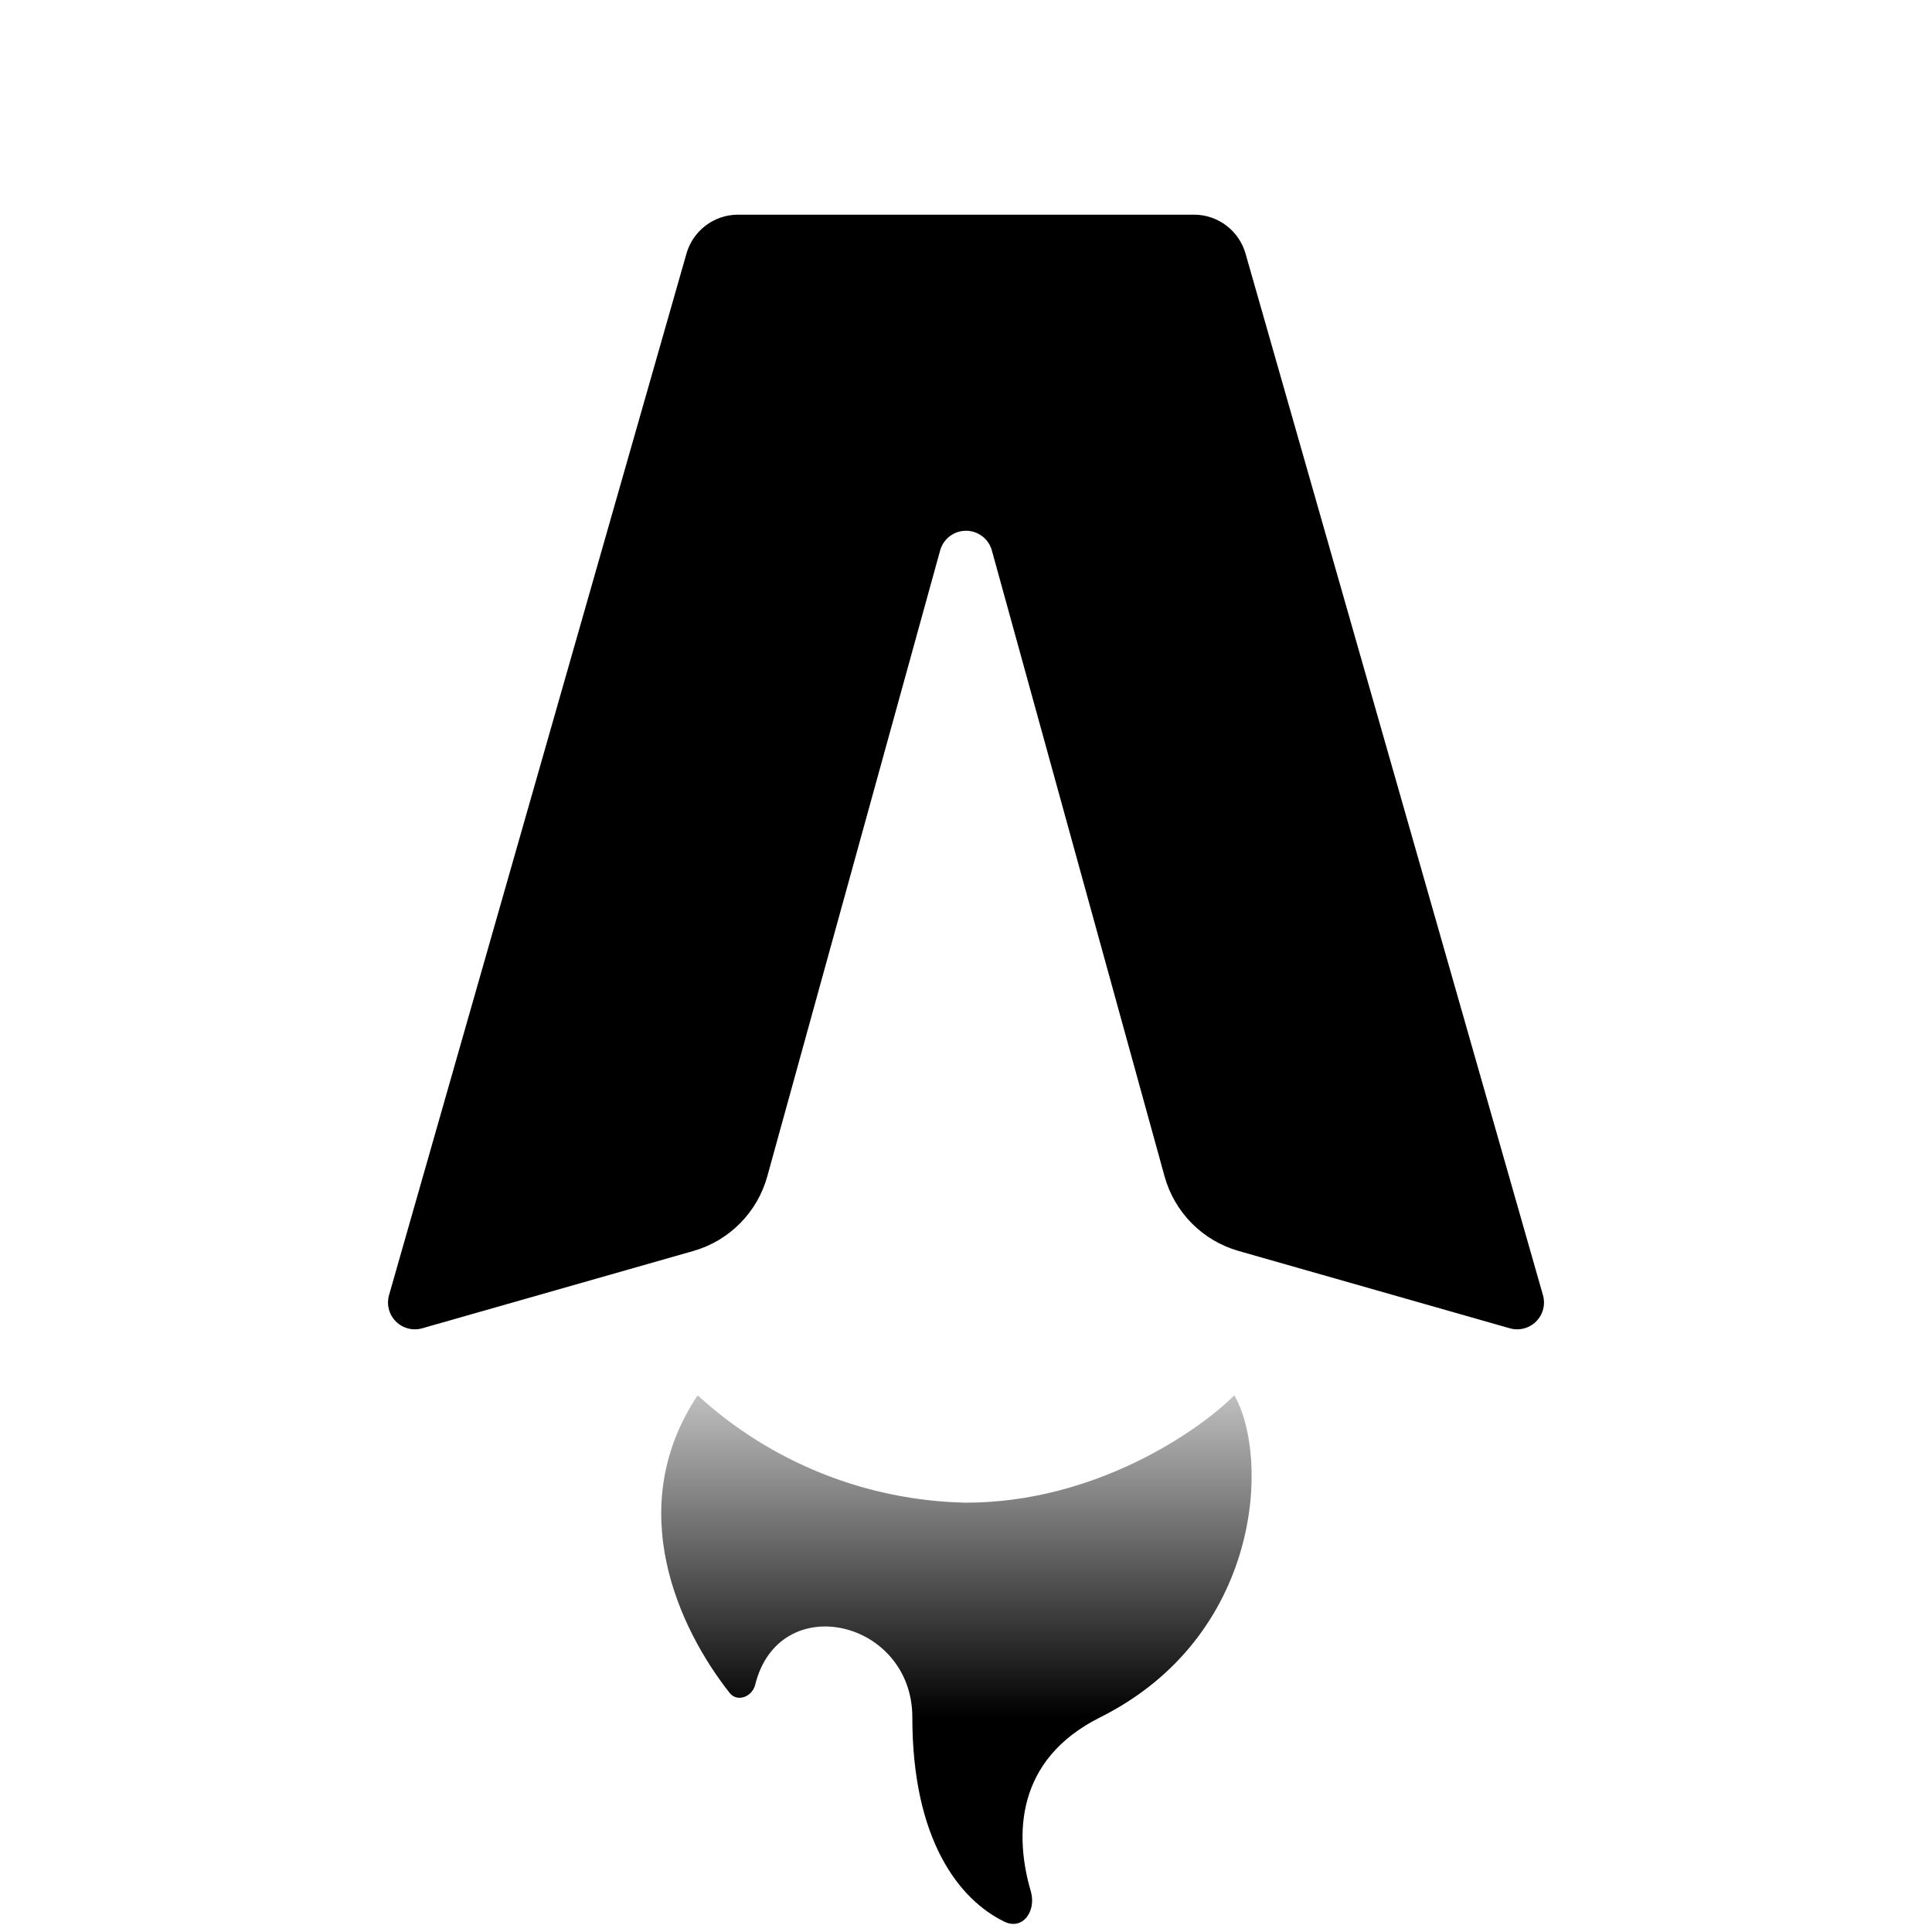
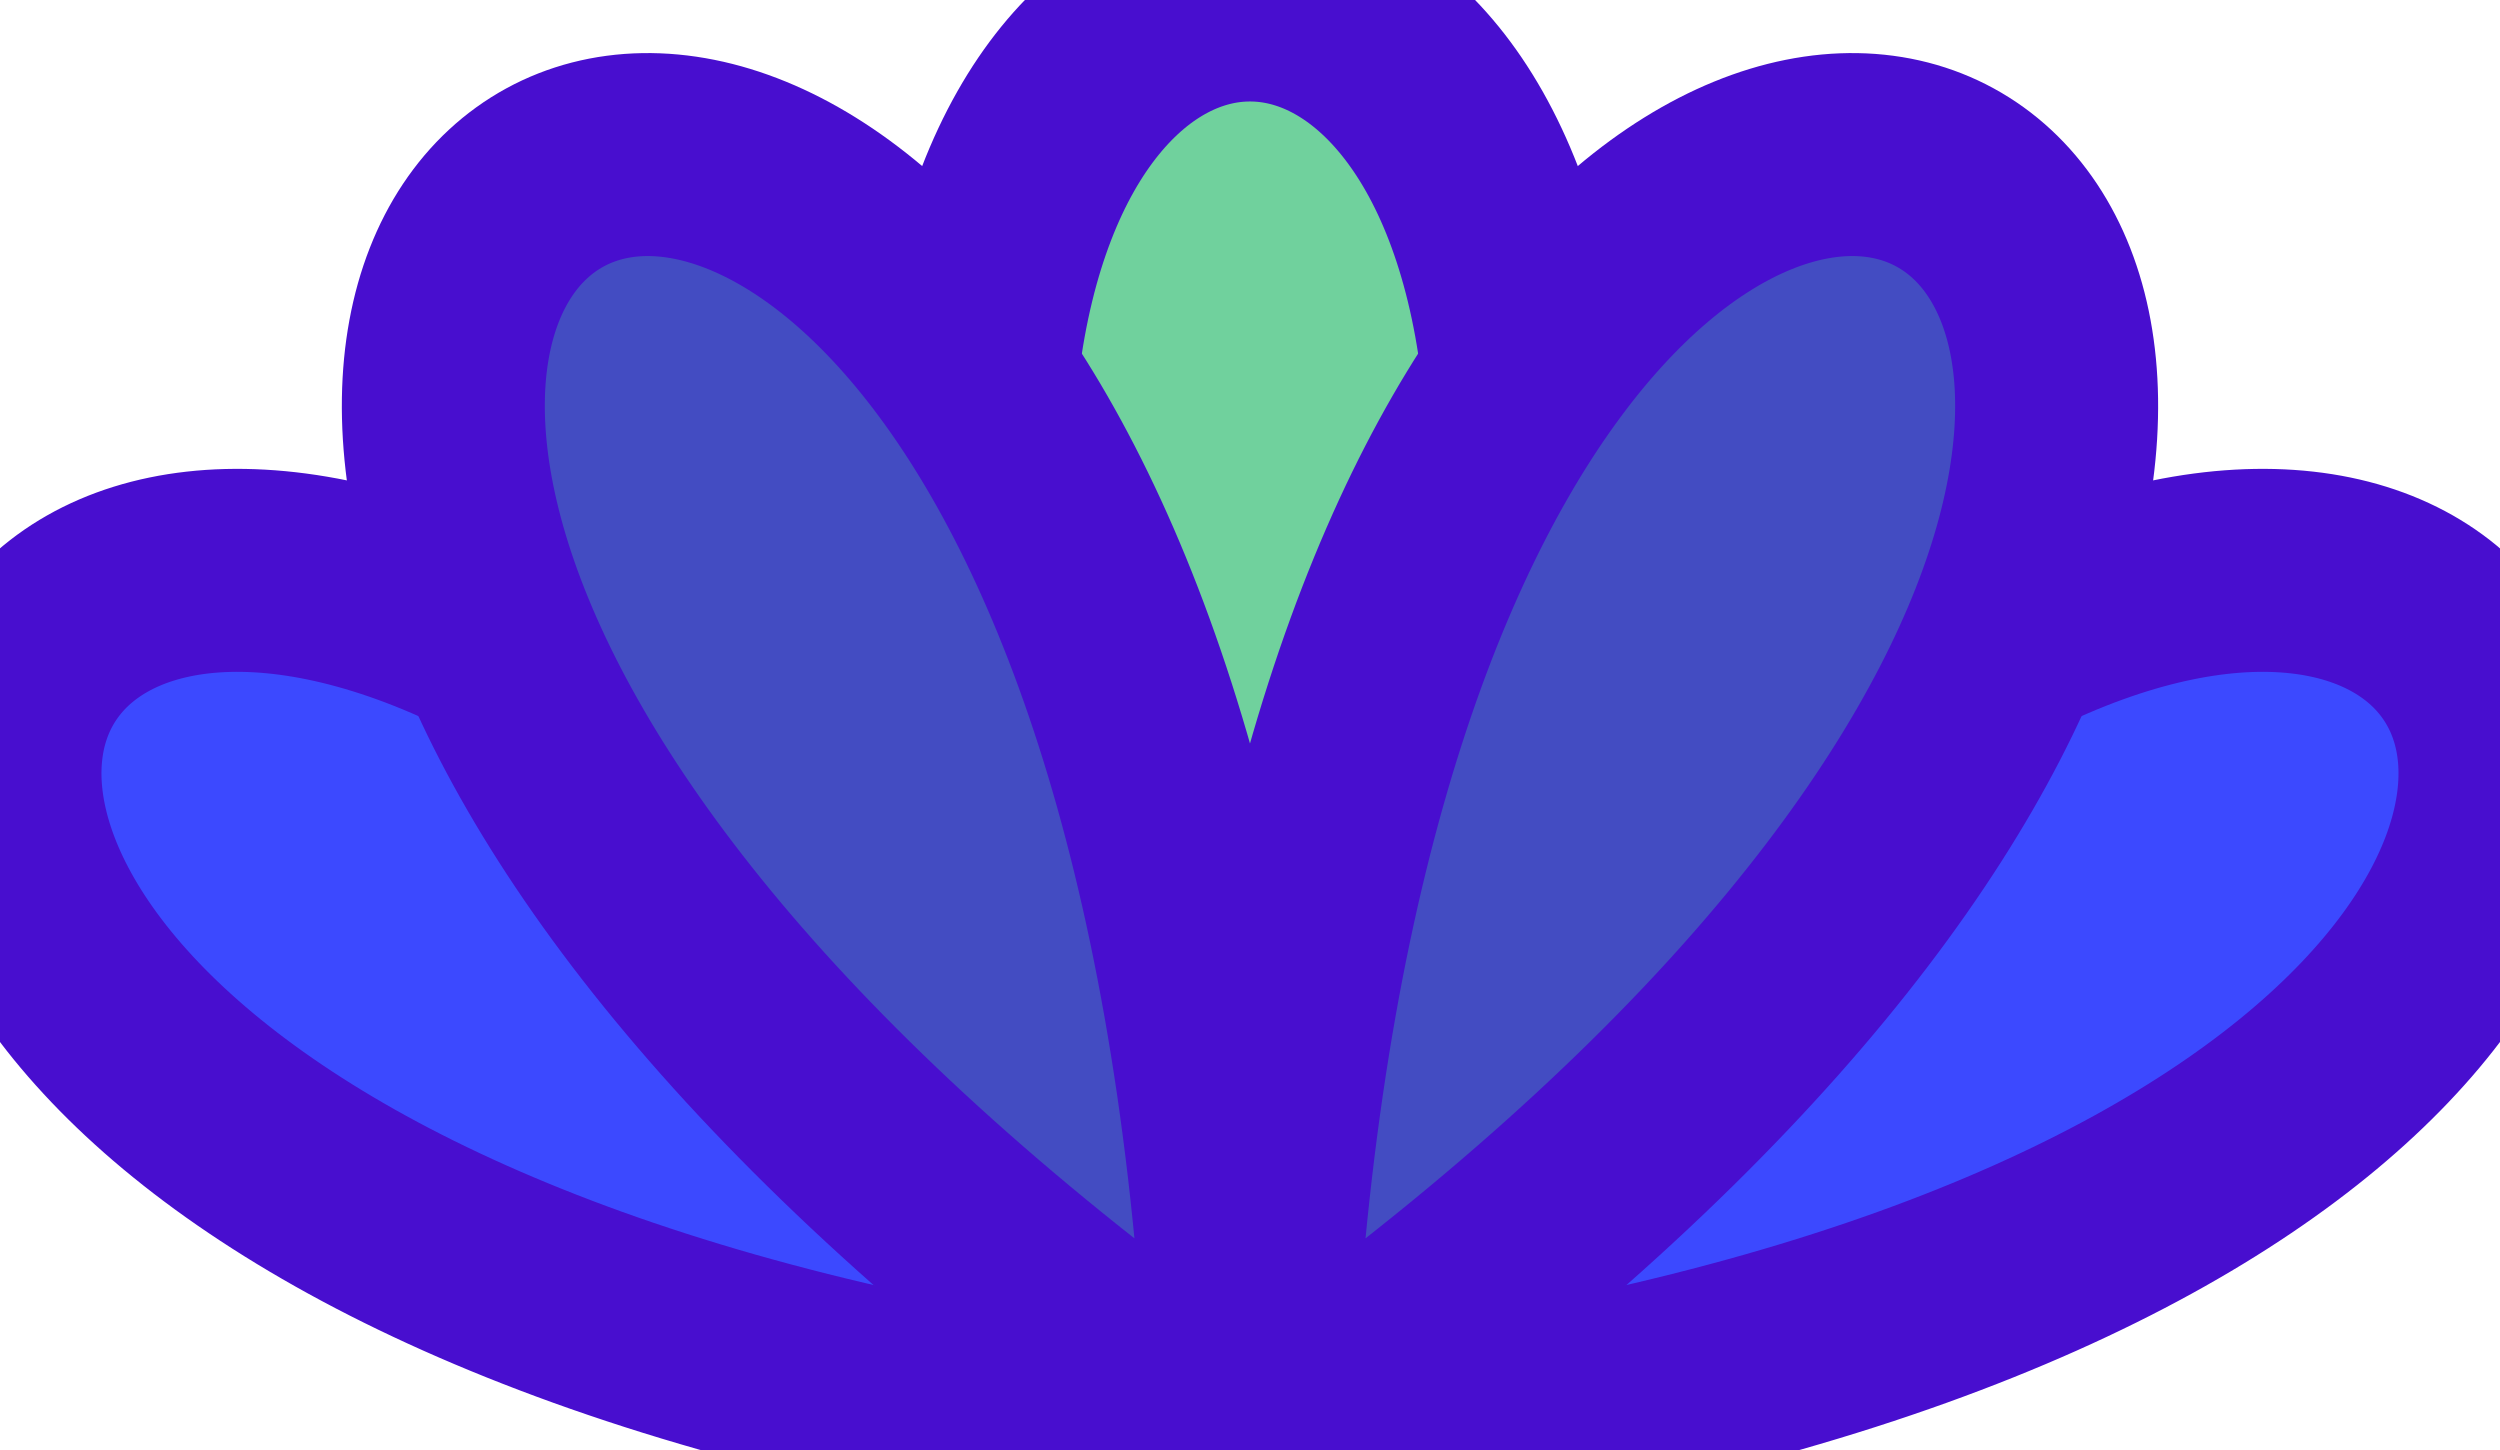
- <svg xmlns="http://www.w3.org/2000/svg" fill="none" viewBox="0 0 36 36">
-   <path fill="#000" d="M22.25 4h-8.5a1 1 0 0 0-.96.73l-5.54 19.4a.5.5 0 0 0 .62.62l5.05-1.44a2 2 0 0 0 1.38-1.4l3.22-11.66a.5.5 0 0 1 .96 0l3.22 11.67a2 2 0 0 0 1.38 1.39l5.05 1.44a.5.5 0 0 0 .62-.62l-5.54-19.4a1 1 0 0 0-.96-.73Z" />
-   <path fill="url(#gradient)" d="M18 28a7.63 7.63 0 0 1-5-2c-1.4 2.1-.35 4.35.6 5.55.14.17.41.07.47-.15.44-1.8 2.93-1.22 2.93.6 0 2.28.87 3.4 1.72 3.81.34.16.59-.2.49-.56-.31-1.05-.29-2.46 1.29-3.25 3-1.5 3.17-4.83 2.5-6-.67.67-2.6 2-5 2Z" />
-   <defs>
-     <linearGradient id="gradient" x1="16" x2="16" y1="32" y2="24" gradientUnits="userSpaceOnUse">
-       <stop stop-color="#000" />
-       <stop offset="1" stop-color="#000" stop-opacity="0" />
-     </linearGradient>
-   </defs>
-   <style>
-     @media (prefers-color-scheme:dark){:root{filter:invert(100%)}}
-   </style>
+ <svg xmlns="http://www.w3.org/2000/svg" width="86.215" height="50" id="screenshot-e52b38f6-c63e-80e4-8006-f141340b3d8d" viewBox="0 0 86.215 50" fill="none" version="1.1">
+   <g id="shape-e52b38f6-c63e-80e4-8006-f141340b3d8d" width="200" height="200" rx="0" ry="0" style="fill: rgb(0, 0, 0);">
+     <g id="shape-e52b38f6-c63e-80e4-8006-f141340c8339">
+       <g class="fills" id="fills-e52b38f6-c63e-80e4-8006-f141340c8339">
+         <path d="M43.107,50C9.774,-16.667,76.441,-16.667,43.107,50" stroke-linecap="round" stroke-miterlimit="10" style="fill: rgb(112, 209, 157); fill-opacity: 1;" />
+       </g>
+       <g stroke-linecap="round" stroke-miterlimit="10" id="strokes-924134b7-f14d-80ec-8006-f14053e5231f-e52b38f6-c63e-80e4-8006-f141340c8339" class="strokes">
+         <g class="stroke-shape">
+           <path d="M43.107,50C9.774,-16.667,76.441,-16.667,43.107,50" style="fill: none; stroke-width: 7; stroke: rgb(72, 14, 207); stroke-opacity: 1;" />
+         </g>
+       </g>
+     </g>
+     <g id="shape-e52b38f6-c63e-80e4-8006-f141340ccf94">
+       <g class="fills" id="fills-e52b38f6-c63e-80e4-8006-f141340ccf94">
+         <path d="M43.107,50C81.195,-14.069,117.216,42.029,43.107,50" stroke-linecap="round" stroke-miterlimit="10" style="fill: rgb(60, 73, 255); fill-opacity: 1;" />
+       </g>
+       <g stroke-linecap="round" stroke-miterlimit="10" id="strokes-924134b7-f14d-80ec-8006-f14053e5d2d2-e52b38f6-c63e-80e4-8006-f141340ccf94" class="strokes">
+         <g class="stroke-shape">
+           <path d="M43.107,50C81.195,-14.069,117.216,42.029,43.107,50" style="fill: none; stroke-width: 7; stroke: rgb(72, 14, 207); stroke-opacity: 1;" />
+         </g>
+       </g>
+     </g>
+     <g id="shape-e52b38f6-c63e-80e4-8006-f141340ccf95">
+       <g class="fills" id="fills-e52b38f6-c63e-80e4-8006-f141340ccf95">
+         <path d="M43.107,50C-31.001,42.029,5.019,-14.069,43.107,50" stroke-linecap="round" stroke-miterlimit="10" style="fill: rgb(60, 73, 255); fill-opacity: 1;" />
+       </g>
+       <g stroke-linecap="round" stroke-miterlimit="10" id="strokes-924134b7-f14d-80ec-8006-f14053e622b9-e52b38f6-c63e-80e4-8006-f141340ccf95" class="strokes">
+         <g class="stroke-shape">
+           <path d="M43.107,50C-31.001,42.029,5.019,-14.069,43.107,50" style="fill: none; stroke-width: 7; stroke: rgb(72, 14, 207); stroke-opacity: 1;" />
+         </g>
+       </g>
+     </g>
+     <g id="shape-e52b38f6-c63e-80e4-8006-f141340ccf96">
+       <g class="fills" id="fills-e52b38f6-c63e-80e4-8006-f141340ccf96">
+         <path d="M43.107,50C45.816,-24.486,104.322,7.475,43.107,50" stroke-linecap="round" stroke-miterlimit="10" style="fill: rgb(67, 76, 194); fill-opacity: 1;" />
+       </g>
+       <g stroke-linecap="round" stroke-miterlimit="10" id="strokes-924134b7-f14d-80ec-8006-f14053e68bb6-e52b38f6-c63e-80e4-8006-f141340ccf96" class="strokes">
+         <g class="stroke-shape">
+           <path d="M43.107,50C45.816,-24.486,104.322,7.475,43.107,50" style="fill: none; stroke-width: 7; stroke: rgb(72, 14, 207); stroke-opacity: 1;" />
+         </g>
+       </g>
+     </g>
+     <g id="shape-e52b38f6-c63e-80e4-8006-f141340d06f9">
+       <g class="fills" id="fills-e52b38f6-c63e-80e4-8006-f141340d06f9">
+         <path d="M43.107,50C-18.107,7.475,40.399,-24.486,43.107,50" stroke-linecap="round" stroke-miterlimit="10" style="fill: rgb(67, 76, 194); fill-opacity: 1;" />
+       </g>
+       <g stroke-linecap="round" stroke-miterlimit="10" id="strokes-924134b7-f14d-80ec-8006-f14053e6c734-e52b38f6-c63e-80e4-8006-f141340d06f9" class="strokes">
+         <g class="stroke-shape">
+           <path d="M43.107,50C-18.107,7.475,40.399,-24.486,43.107,50" style="fill: none; stroke-width: 7; stroke: rgb(72, 14, 207); stroke-opacity: 1;" />
+         </g>
+       </g>
+     </g>
+   </g>
</svg>
